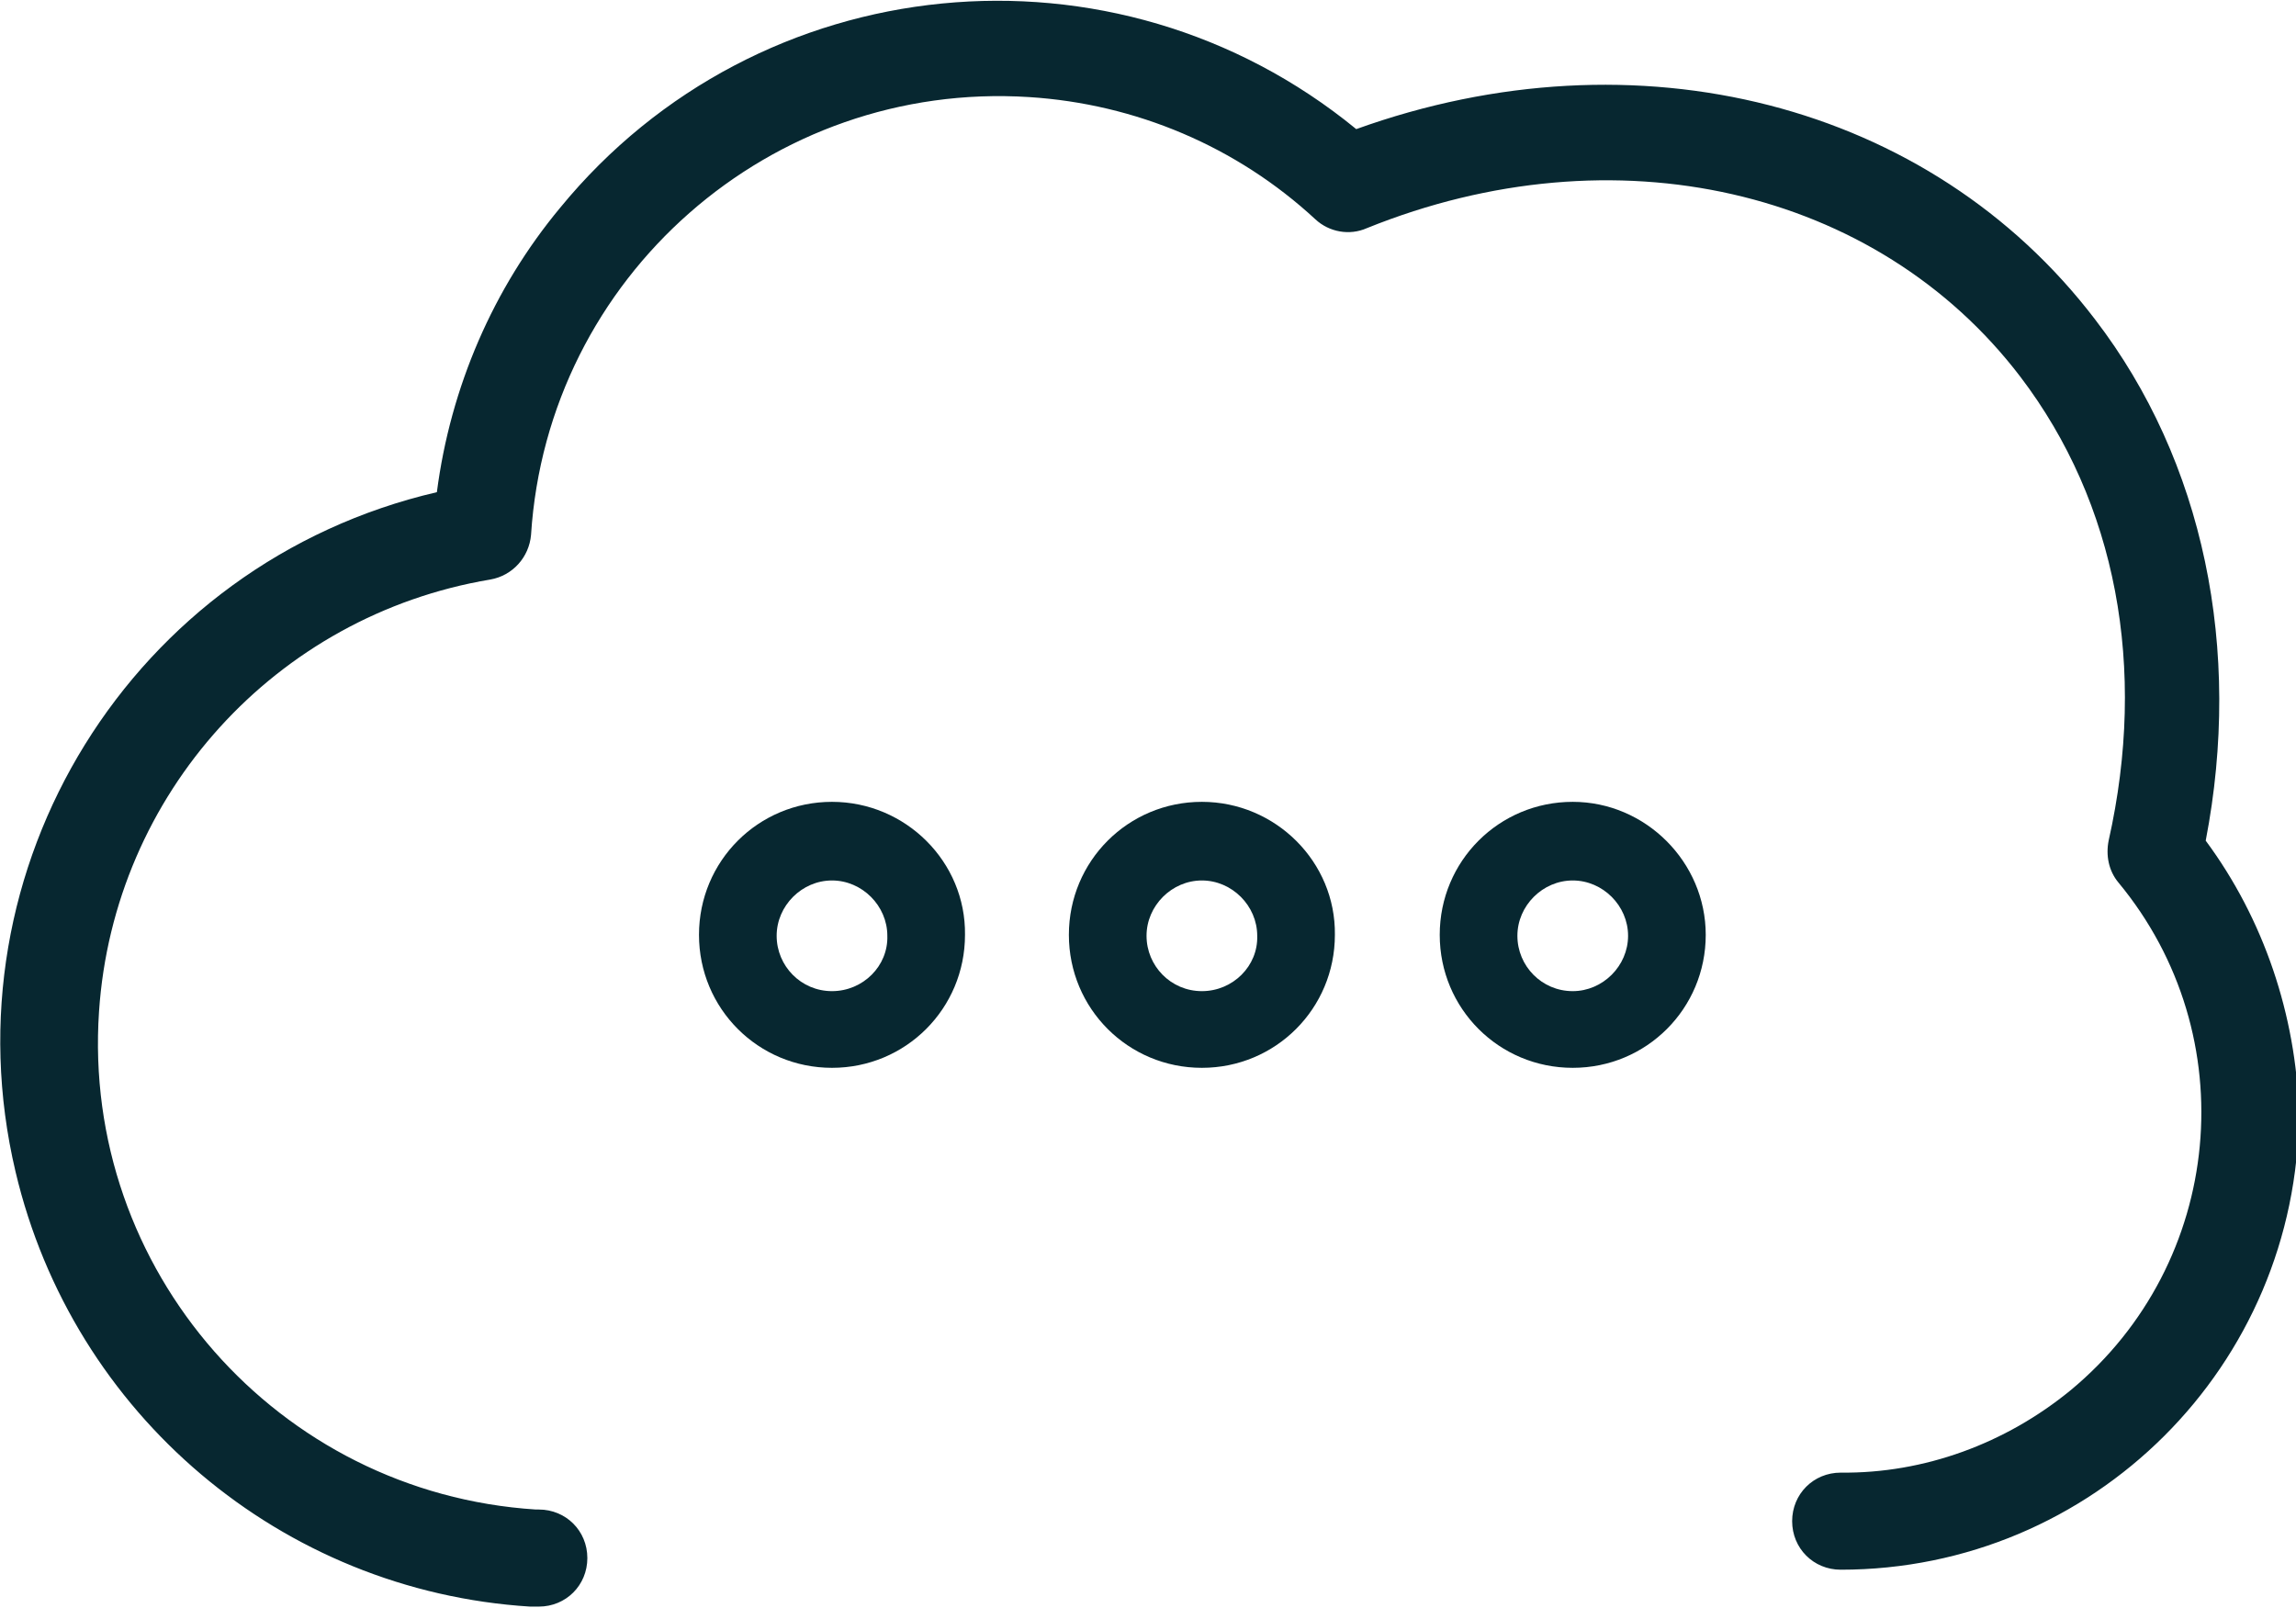
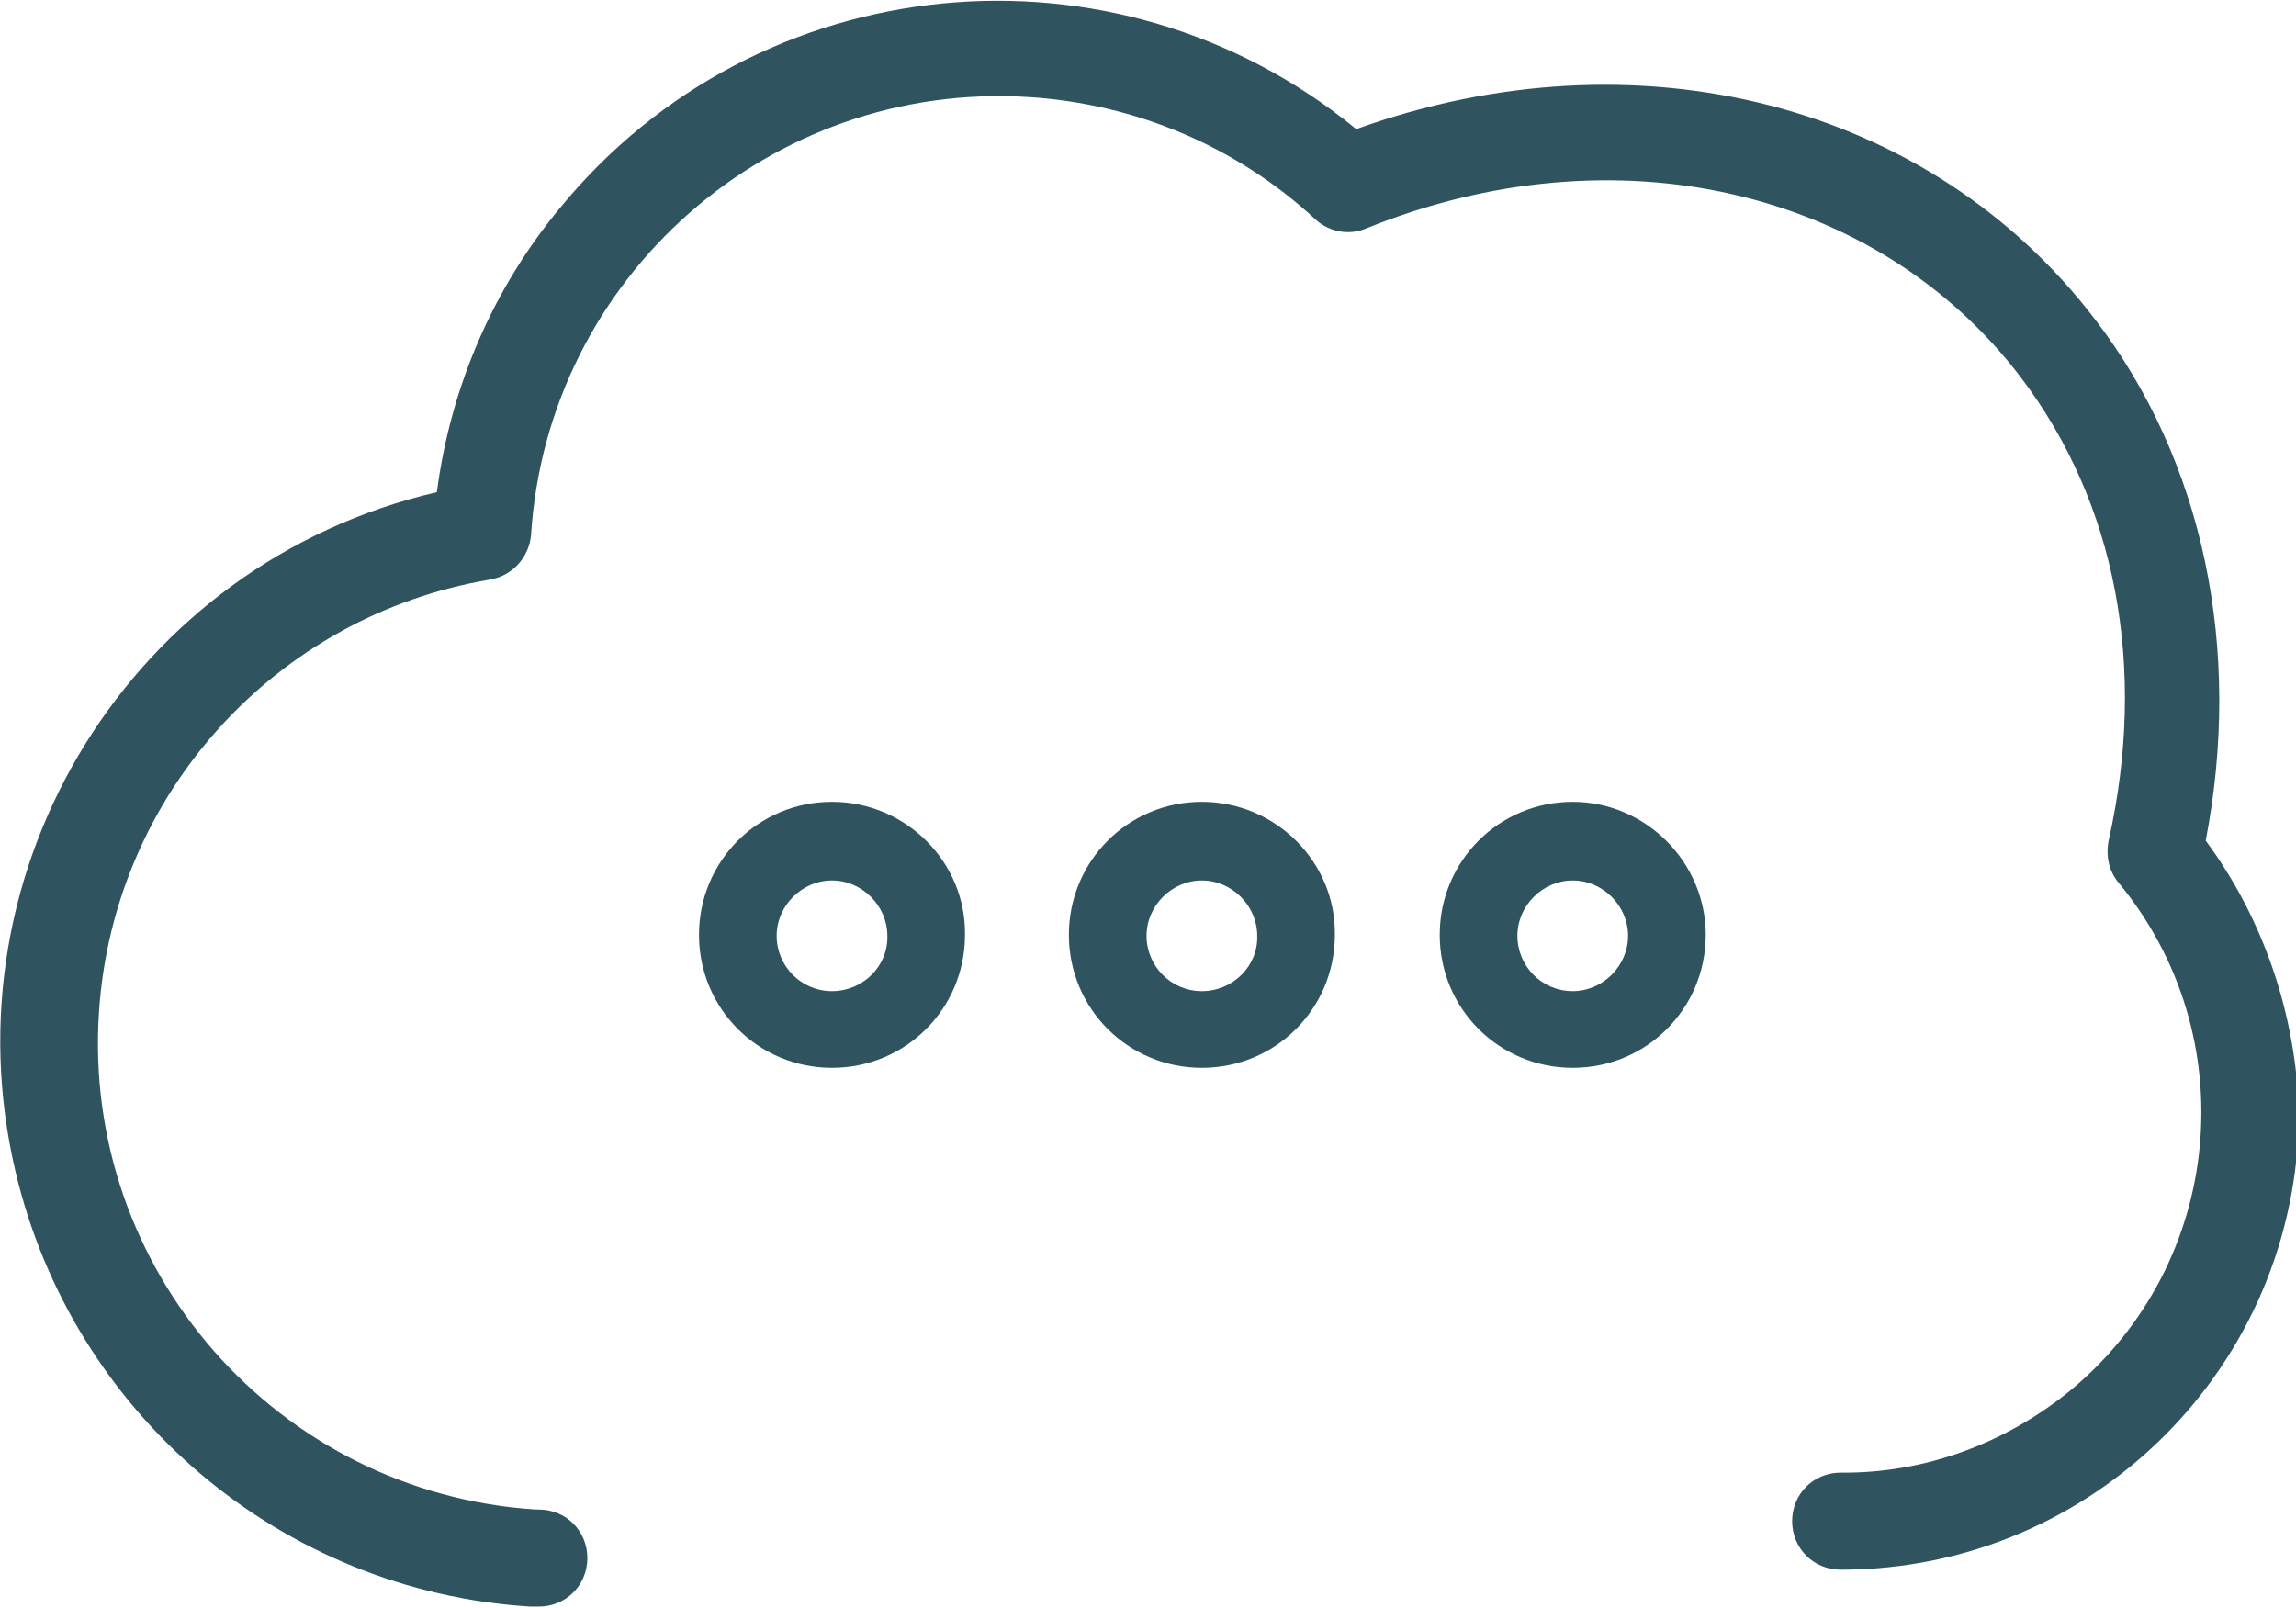
<svg xmlns="http://www.w3.org/2000/svg" viewBox="0 0 236.5 165.6">
-   <path fill="#072730" d="M85.7 82.6c-7.6 0-13.7 6.1-13.7 13.7S78.1 110 85.7 110s13.7-6.1 13.7-13.7c.1-7.5-6.1-13.7-13.7-13.7zm0 19.5c-3.2 0-5.7-2.6-5.7-5.7s2.6-5.7 5.7-5.7 5.7 2.6 5.7 5.7c.1 3.1-2.5 5.7-5.7 5.7zm38.1-19.5c-7.6 0-13.7 6.1-13.7 13.7s6.1 13.7 13.7 13.7 13.7-6.1 13.7-13.7c.1-7.5-6.1-13.7-13.7-13.7zm0 19.5c-3.2 0-5.7-2.6-5.7-5.7s2.6-5.7 5.7-5.7 5.7 2.6 5.7 5.7c.1 3.1-2.5 5.7-5.7 5.7zM162 82.6c-7.6 0-13.7 6.1-13.7 13.7S154.4 110 162 110s13.7-6.1 13.7-13.7c0-7.5-6.2-13.7-13.7-13.7zm0 19.5c-3.2 0-5.7-2.6-5.7-5.7s2.6-5.7 5.7-5.7 5.7 2.6 5.7 5.7-2.6 5.7-5.7 5.7z" />
-   <path fill="#072730" d="M227.2 86.6c3.8-19.7-.2-39.1-11.4-53.7-17-22.3-47.2-30-76.1-19.6-24.9-20.4-61.6-16.8-82 8.1-6.9 8.3-11.3 18.5-12.7 29.3-31.4 7.3-50.8 38.7-43.4 70 5.9 25 27.4 43.2 53 44.8h.9c2.8 0 5-2.2 5-5s-2.2-5-5-5h-.3c-26.6-1.7-46.8-24.7-45-51.3 1.5-22.4 18.2-40.8 40.3-44.5 2.3-.4 4-2.3 4.2-4.6C56.4 28.5 79.4 8.3 106 10c11 .7 21.4 5.1 29.5 12.6 1.4 1.3 3.5 1.7 5.3.9 25.5-10.3 52.5-4.1 67.3 15.3 9.9 13 13.1 30 9.1 47.8-.3 1.5 0 3.1 1 4.3 13.1 15.8 10.9 39.2-4.9 52.3-6.7 5.5-15.1 8.6-23.7 8.5-2.8 0-5 2.2-5 5s2.2 5 5 5c26 0 47.1-21 47.2-47.1-.3-10-3.6-19.9-9.6-28z" />
+   <path fill="#30545f" d="M85.7 82.6c-7.6 0-13.7 6.1-13.7 13.7S78.1 110 85.7 110s13.7-6.1 13.7-13.7c.1-7.5-6.1-13.7-13.7-13.7zm0 19.5c-3.2 0-5.7-2.6-5.7-5.7s2.6-5.7 5.7-5.7 5.7 2.6 5.7 5.7c.1 3.1-2.5 5.7-5.7 5.7zm38.1-19.5c-7.6 0-13.7 6.1-13.7 13.7s6.1 13.7 13.7 13.7 13.7-6.1 13.7-13.7c.1-7.5-6.1-13.7-13.7-13.7zm0 19.5c-3.2 0-5.7-2.6-5.7-5.7s2.6-5.7 5.7-5.7 5.7 2.6 5.7 5.7c.1 3.1-2.5 5.7-5.7 5.7zM162 82.6c-7.6 0-13.7 6.1-13.7 13.7S154.4 110 162 110s13.7-6.1 13.7-13.7c0-7.5-6.2-13.7-13.7-13.7zm0 19.5c-3.2 0-5.7-2.6-5.7-5.7s2.6-5.7 5.7-5.7 5.7 2.6 5.7 5.7-2.6 5.7-5.7 5.7z" />
+   <path fill="#30545f" d="M227.2 86.6c3.8-19.7-.2-39.1-11.4-53.7-17-22.3-47.2-30-76.1-19.6-24.9-20.4-61.6-16.8-82 8.1-6.9 8.3-11.3 18.5-12.7 29.3-31.4 7.3-50.8 38.7-43.4 70 5.9 25 27.4 43.2 53 44.8h.9c2.8 0 5-2.2 5-5s-2.2-5-5-5h-.3c-26.6-1.7-46.8-24.7-45-51.3 1.5-22.4 18.2-40.8 40.3-44.5 2.3-.4 4-2.3 4.2-4.6C56.4 28.5 79.4 8.3 106 10c11 .7 21.4 5.1 29.5 12.6 1.4 1.3 3.5 1.7 5.3.9 25.5-10.3 52.5-4.1 67.3 15.3 9.9 13 13.1 30 9.1 47.8-.3 1.5 0 3.1 1 4.3 13.1 15.8 10.9 39.2-4.9 52.3-6.7 5.5-15.1 8.6-23.7 8.5-2.8 0-5 2.2-5 5s2.2 5 5 5c26 0 47.1-21 47.2-47.1-.3-10-3.6-19.9-9.6-28z" />
</svg>
